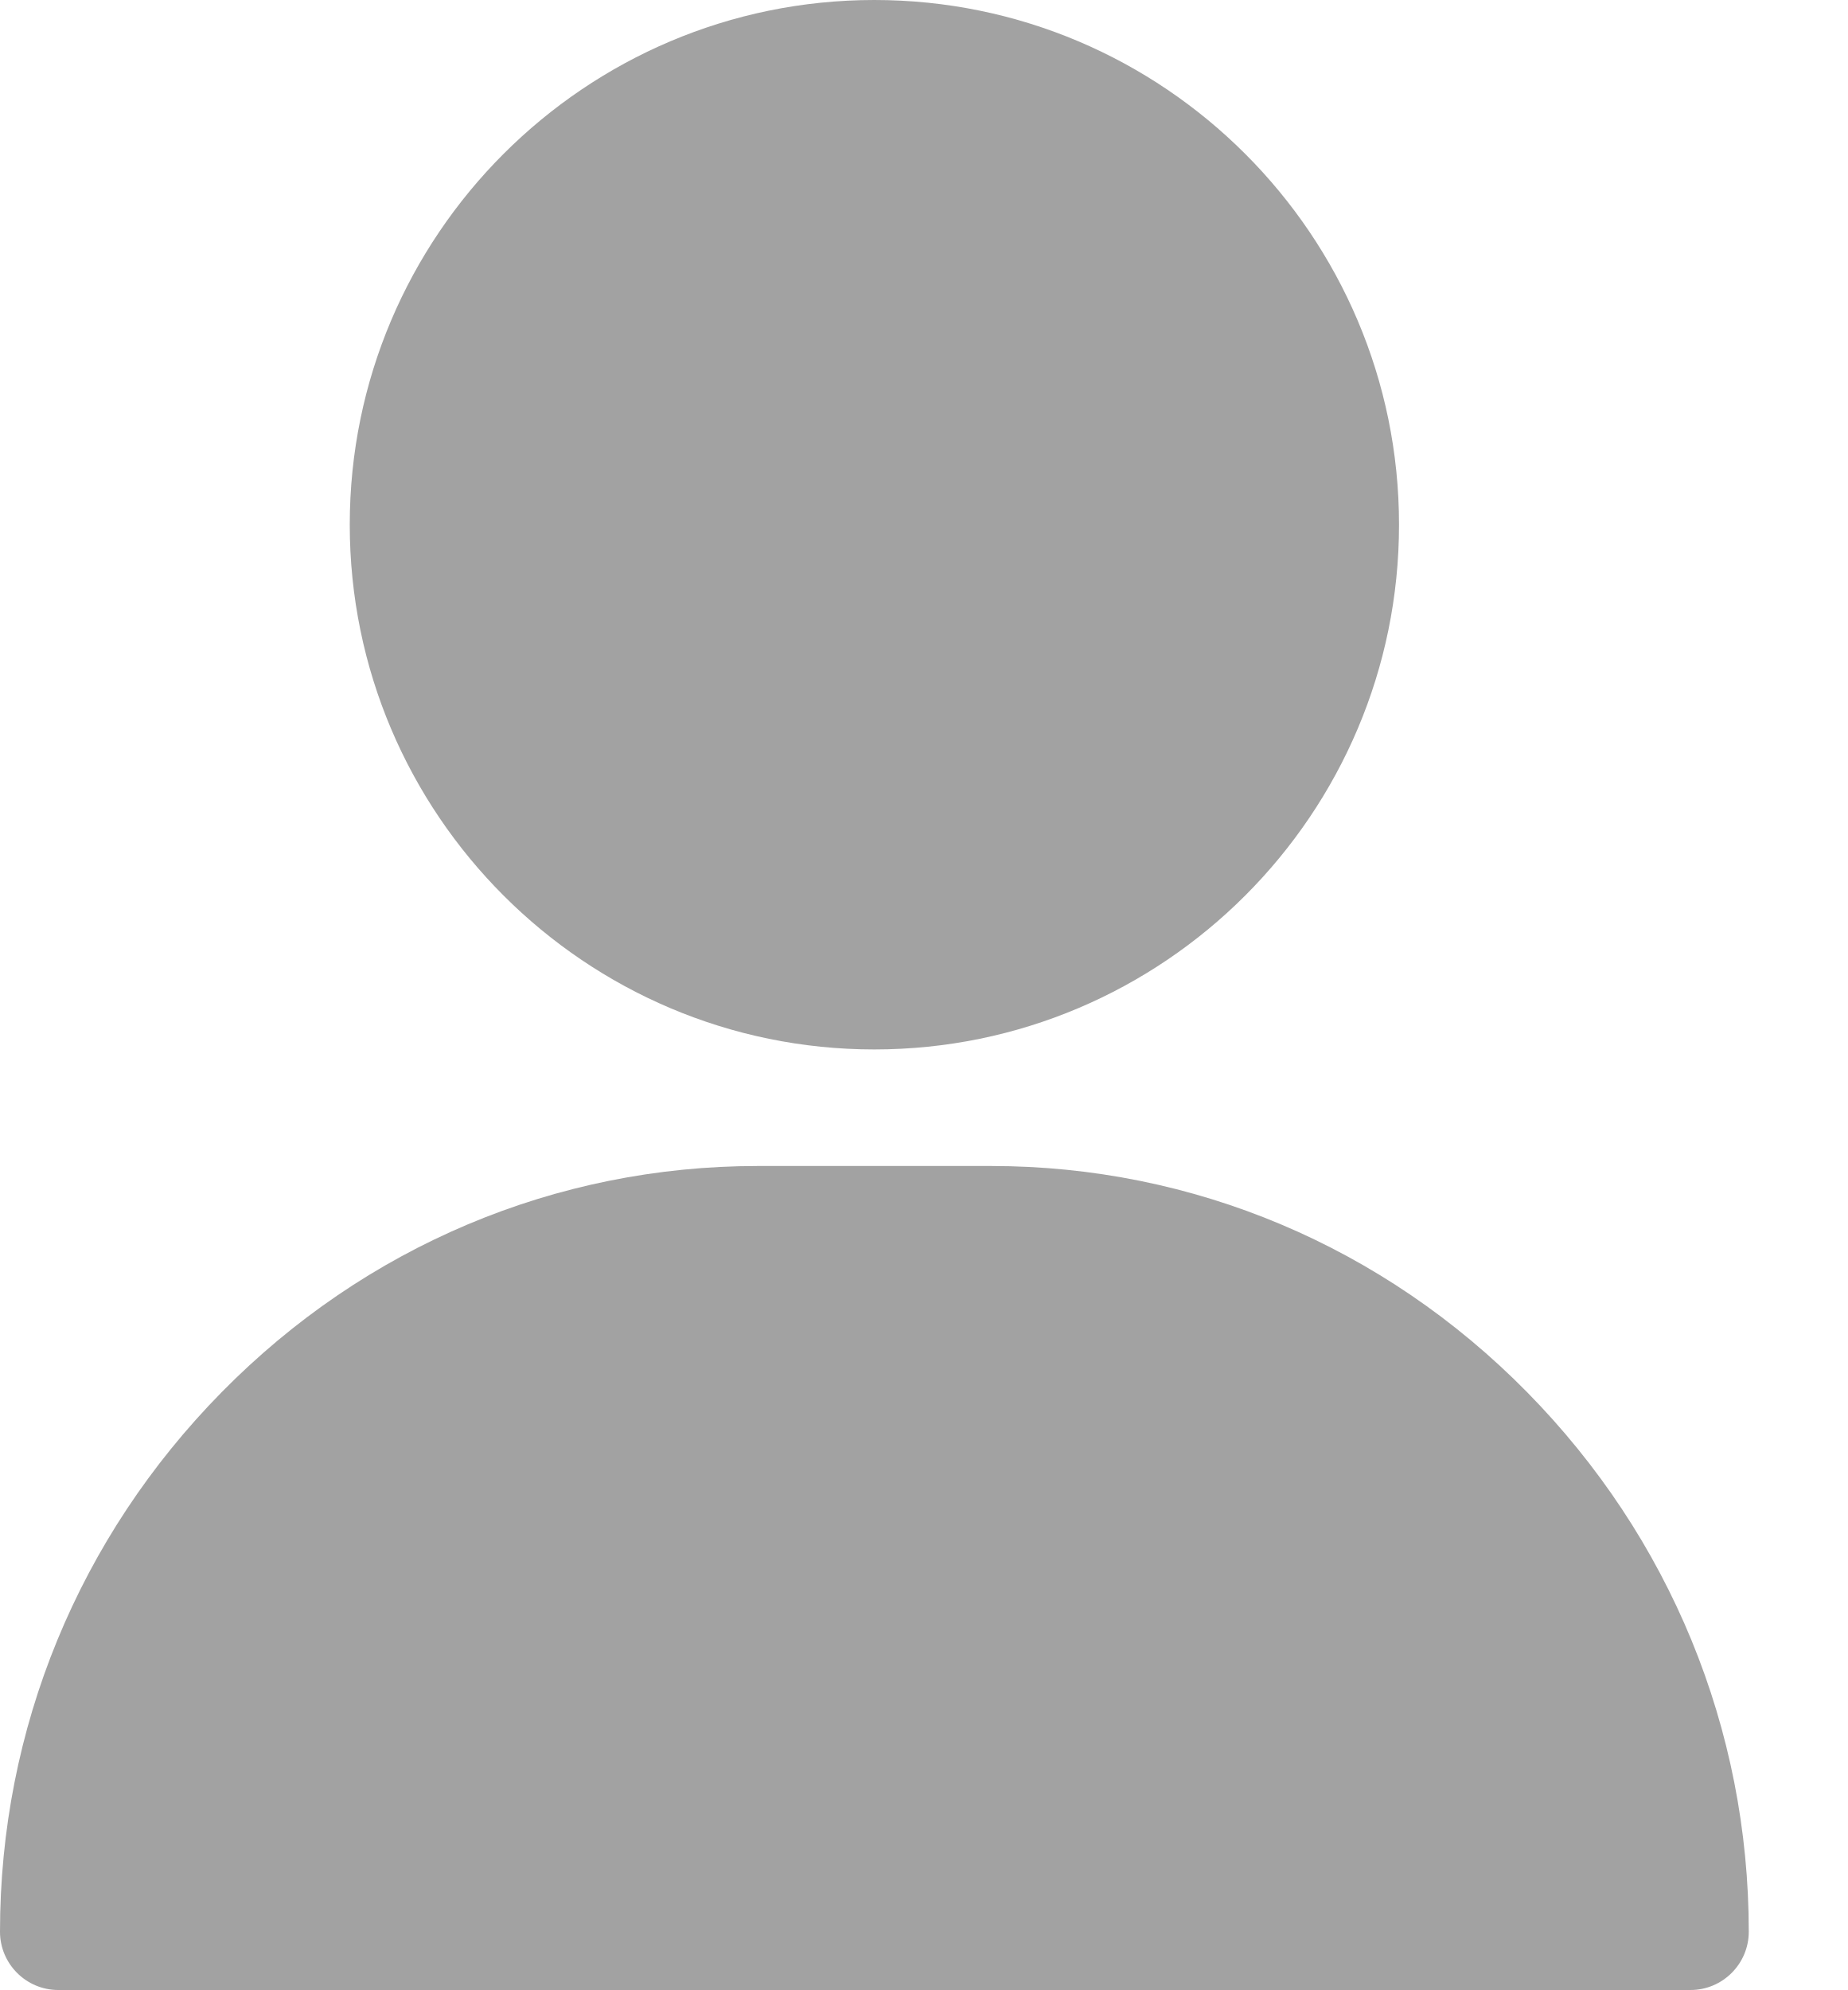
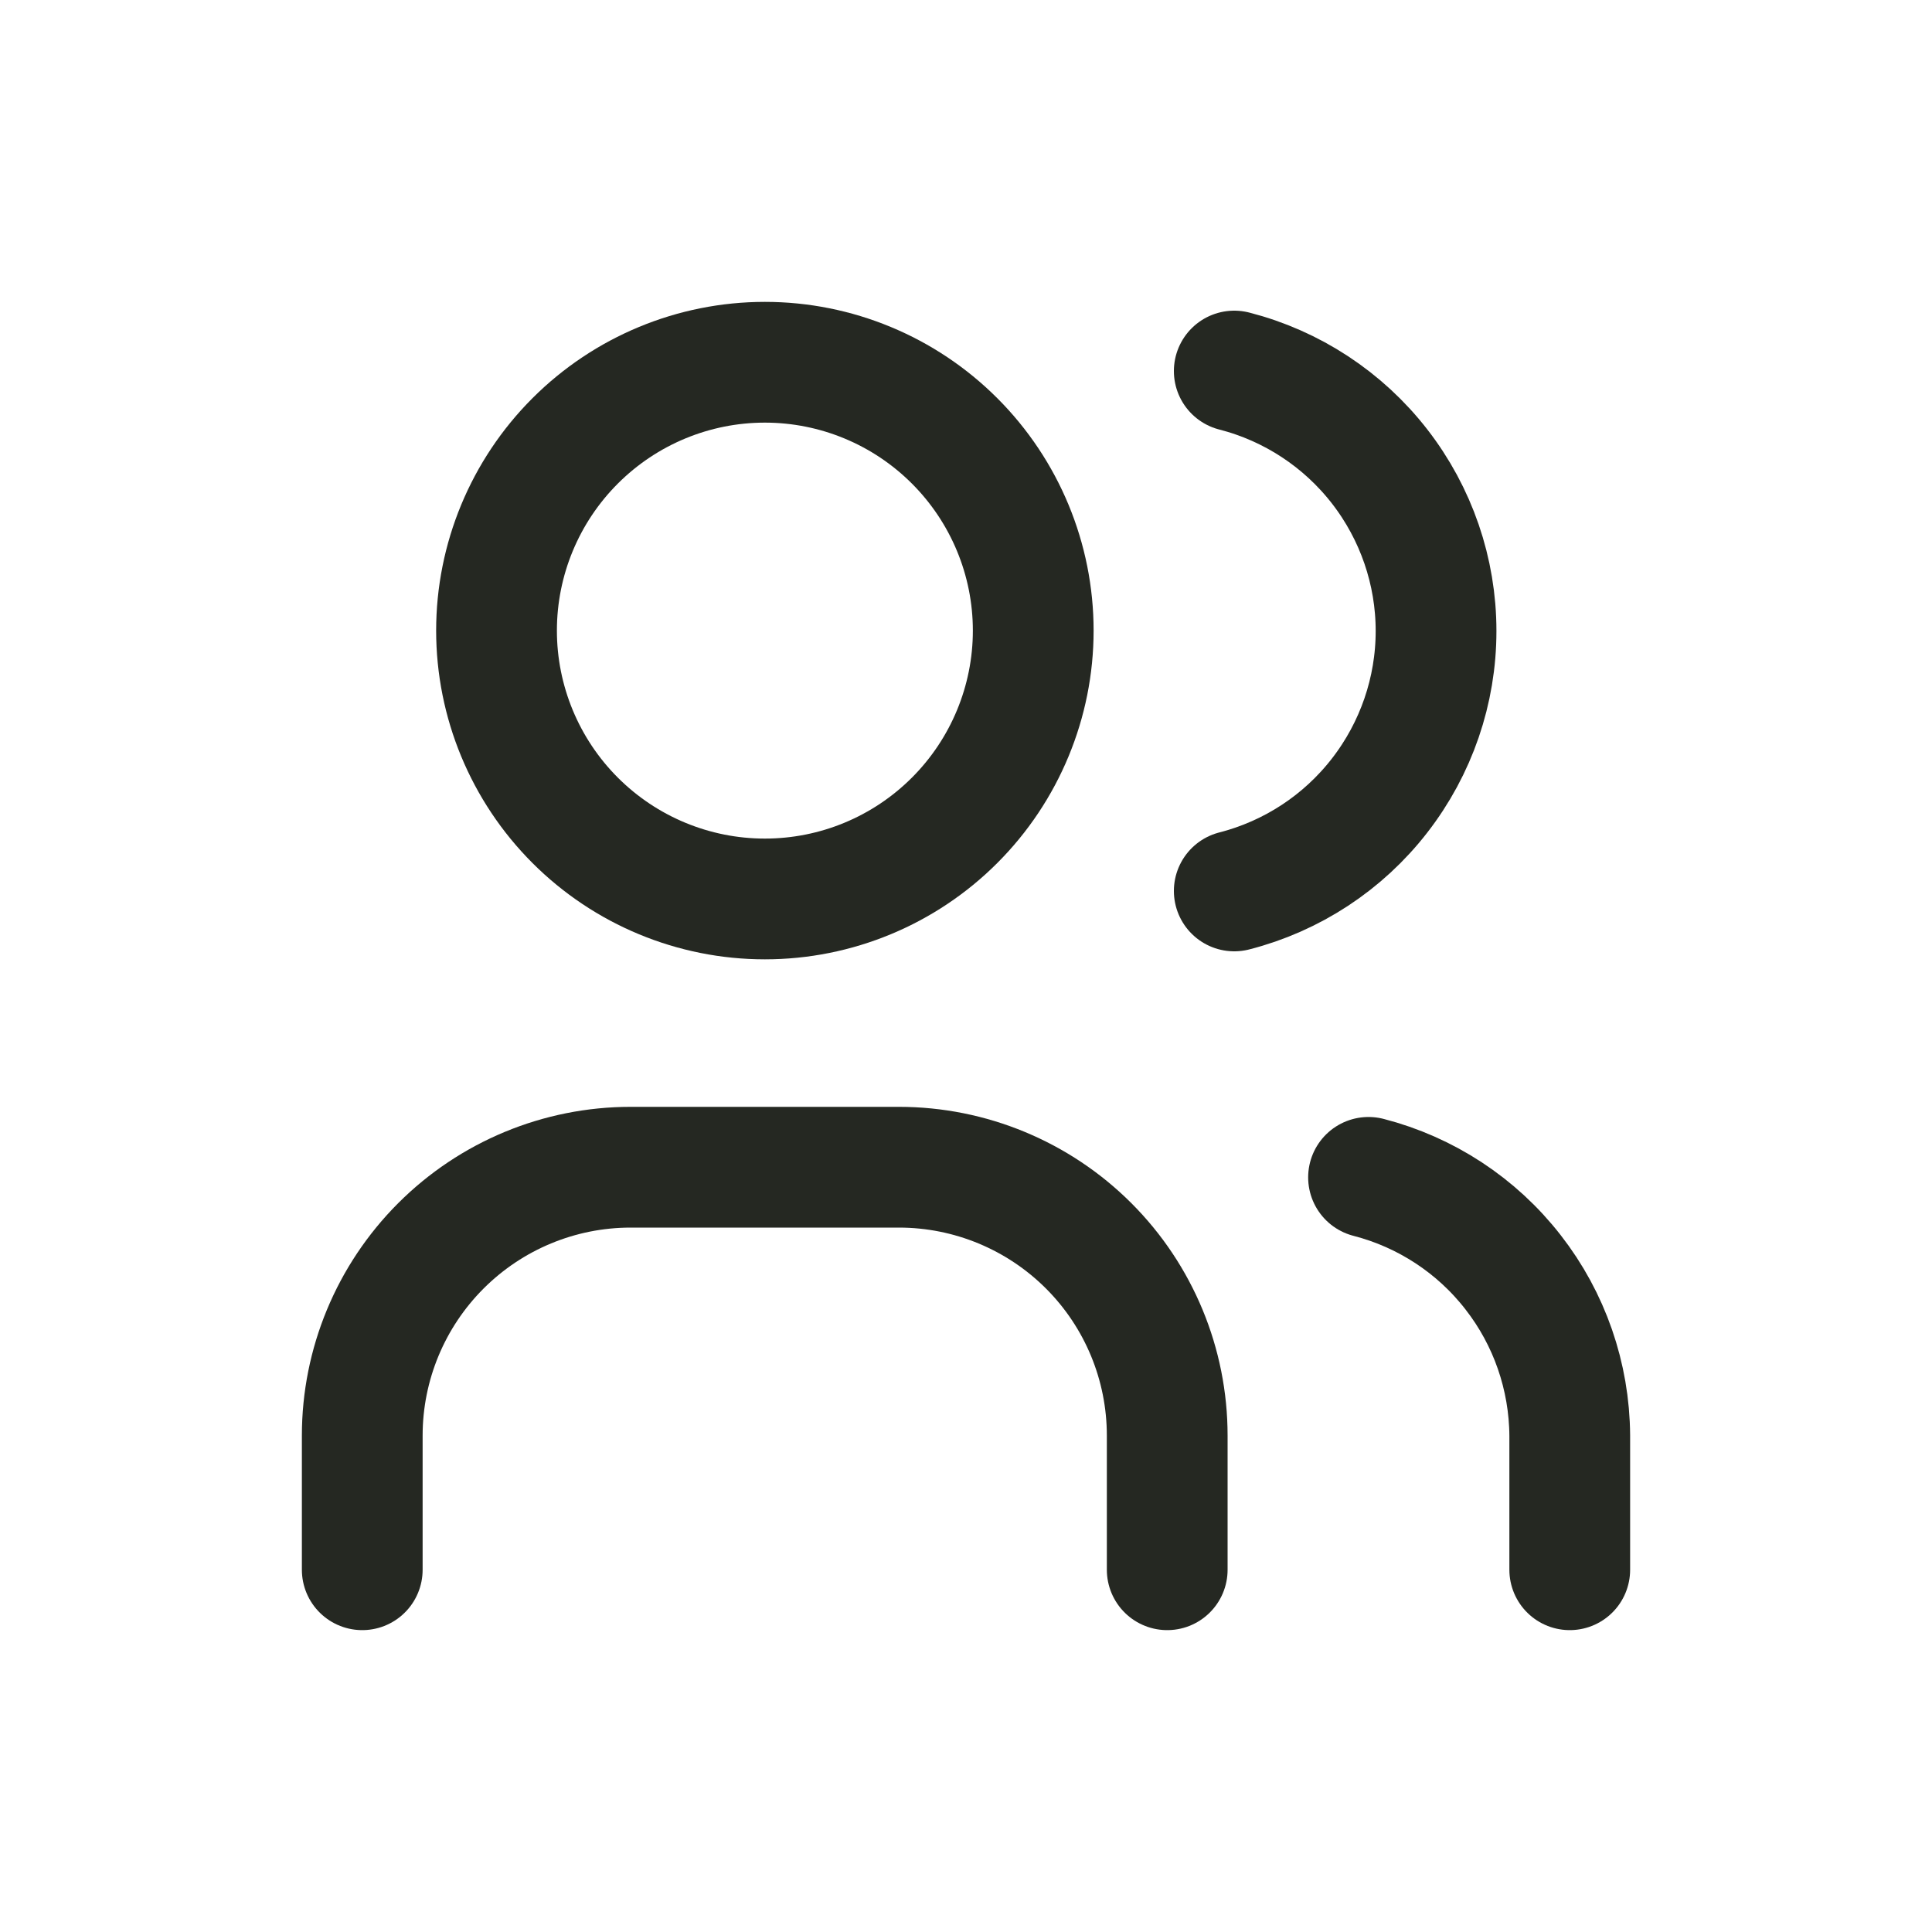
- <svg xmlns="http://www.w3.org/2000/svg" width="13" height="14" viewBox="0 0 13 14" fill="none">
-   <path d="M6.152 0C4.117 0 2.461 1.656 2.461 3.691C2.461 5.727 4.117 7.383 6.152 7.383C8.188 7.383 9.844 5.727 9.844 3.691C9.844 1.656 8.188 0 6.152 0Z" fill="#A2A2A2" />
-   <path d="M10.745 9.794C9.735 8.768 8.395 8.203 6.973 8.203H5.332C3.91 8.203 2.57 8.768 1.56 9.794C0.554 10.816 0 12.163 0 13.59C0 13.816 0.184 14 0.41 14H11.895C12.121 14 12.305 13.816 12.305 13.59C12.305 12.163 11.751 10.816 10.745 9.794Z" fill="#A2A2A2" />
+ <svg xmlns="http://www.w3.org/2000/svg" width="20" height="20" viewBox="0 0 20 20" fill="none">
+   <path d="M5.14 6.528C5.14 7.264 5.433 7.971 5.954 8.492C6.475 9.013 7.181 9.306 7.918 9.306C8.655 9.306 9.361 9.013 9.882 8.492C10.403 7.971 10.696 7.264 10.696 6.528C10.696 5.791 10.403 5.085 9.882 4.564C9.361 4.043 8.655 3.75 7.918 3.75C7.181 3.75 6.475 4.043 5.954 4.564C5.433 5.085 5.14 5.791 5.14 6.528Z" stroke="#252822" stroke-width="1.25" stroke-linecap="round" stroke-linejoin="round" />
+   <path d="M3.75 16.25V14.861C3.75 14.124 4.043 13.418 4.564 12.897C5.085 12.376 5.791 12.083 6.528 12.083H9.306C10.042 12.083 10.749 12.376 11.27 12.897C11.791 13.418 12.083 14.124 12.083 14.861V16.25" stroke="#252822" stroke-width="1.25" stroke-linecap="round" stroke-linejoin="round" />
+   <path d="M12.777 3.841C13.374 3.994 13.904 4.342 14.282 4.829C14.66 5.316 14.866 5.915 14.866 6.532C14.866 7.149 14.66 7.748 14.282 8.235C13.904 8.723 13.374 9.07 12.777 9.223" stroke="#252822" stroke-width="1.25" stroke-linecap="round" stroke-linejoin="round" />
+   <path d="M16.25 16.25V14.861C16.246 14.248 16.04 13.653 15.663 13.17C15.287 12.686 14.76 12.341 14.167 12.188" stroke="#252822" stroke-width="1.25" stroke-linecap="round" stroke-linejoin="round" />
</svg>
